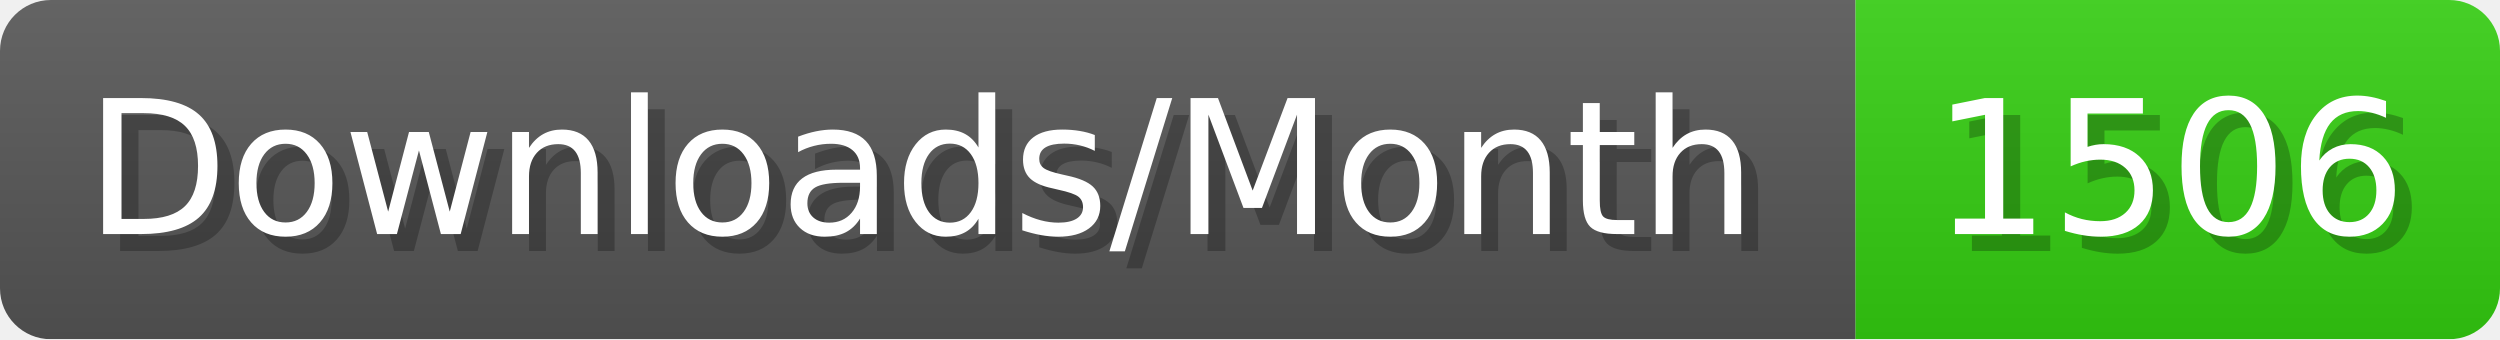
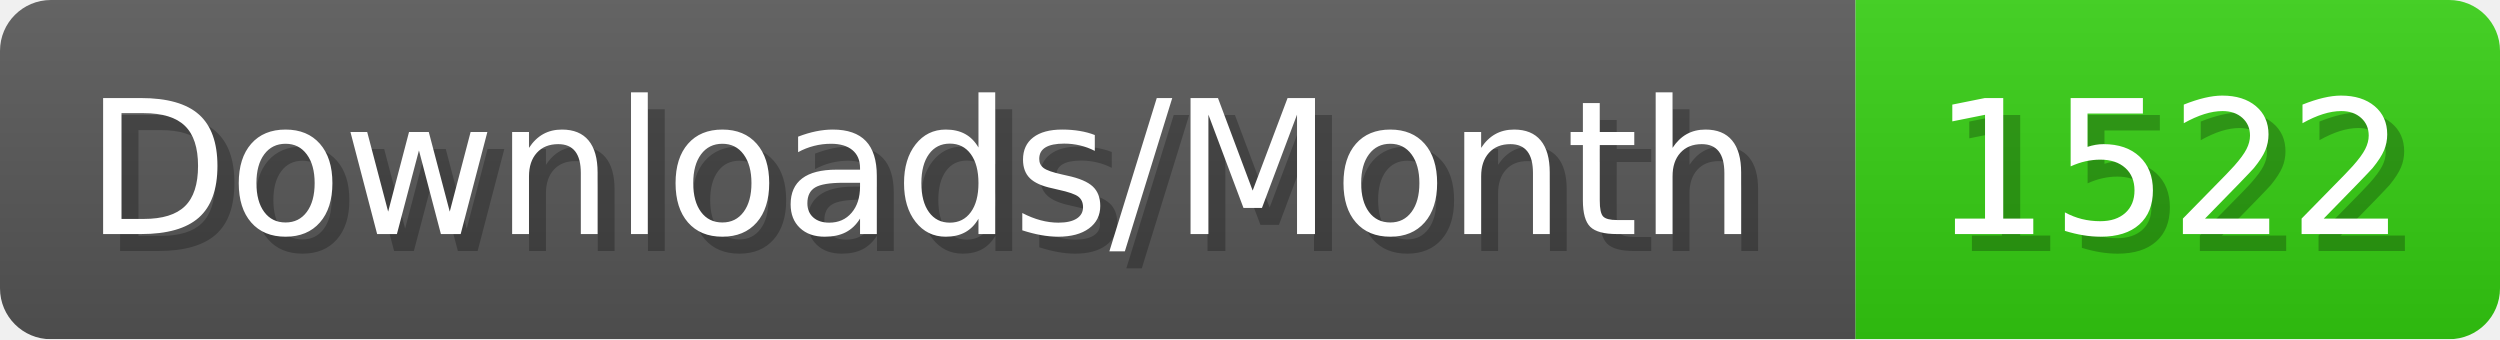
- <svg xmlns="http://www.w3.org/2000/svg" width="147.4" height="20" viewBox="0 0 1474 200" role="img" aria-label="Downloads/Month: 1506">
+ <svg xmlns="http://www.w3.org/2000/svg" width="147.4" height="20" viewBox="0 0 1474 200" role="img" aria-label="Downloads/Month: 1522">
  <linearGradient id="YlXUI" x2="0" y2="100%">
    <stop offset="0" stop-opacity=".1" stop-color="#EEE" />
    <stop offset="1" stop-opacity=".1" />
  </linearGradient>
  <mask id="JHhop">
    <rect width="1474" height="200" rx="30" fill="#FFF" />
  </mask>
  <g mask="url(#JHhop)">
    <rect width="1094" height="200" fill="#555" />
    <rect width="380" height="200" fill="#3C1" x="1094" />
    <rect width="1474" height="200" fill="url(#YlXUI)" />
  </g>
  <g aria-hidden="true" fill="#fff" text-anchor="start" font-family="Verdana,DejaVu Sans,sans-serif" font-size="110">
    <text x="60" y="148" textLength="994" fill="#000" opacity="0.25">Downloads/Month</text>
    <text x="50" y="138" textLength="994">Downloads/Month</text>
-     <text x="1149" y="148" textLength="280" fill="#000" opacity="0.25">1506</text>
-     <text x="1139" y="138" textLength="280">1506</text>
+     <text x="1149" y="148" textLength="280" fill="#000" opacity="0.25">1522</text>
+     <text x="1139" y="138" textLength="280">1522</text>
  </g>
</svg>
